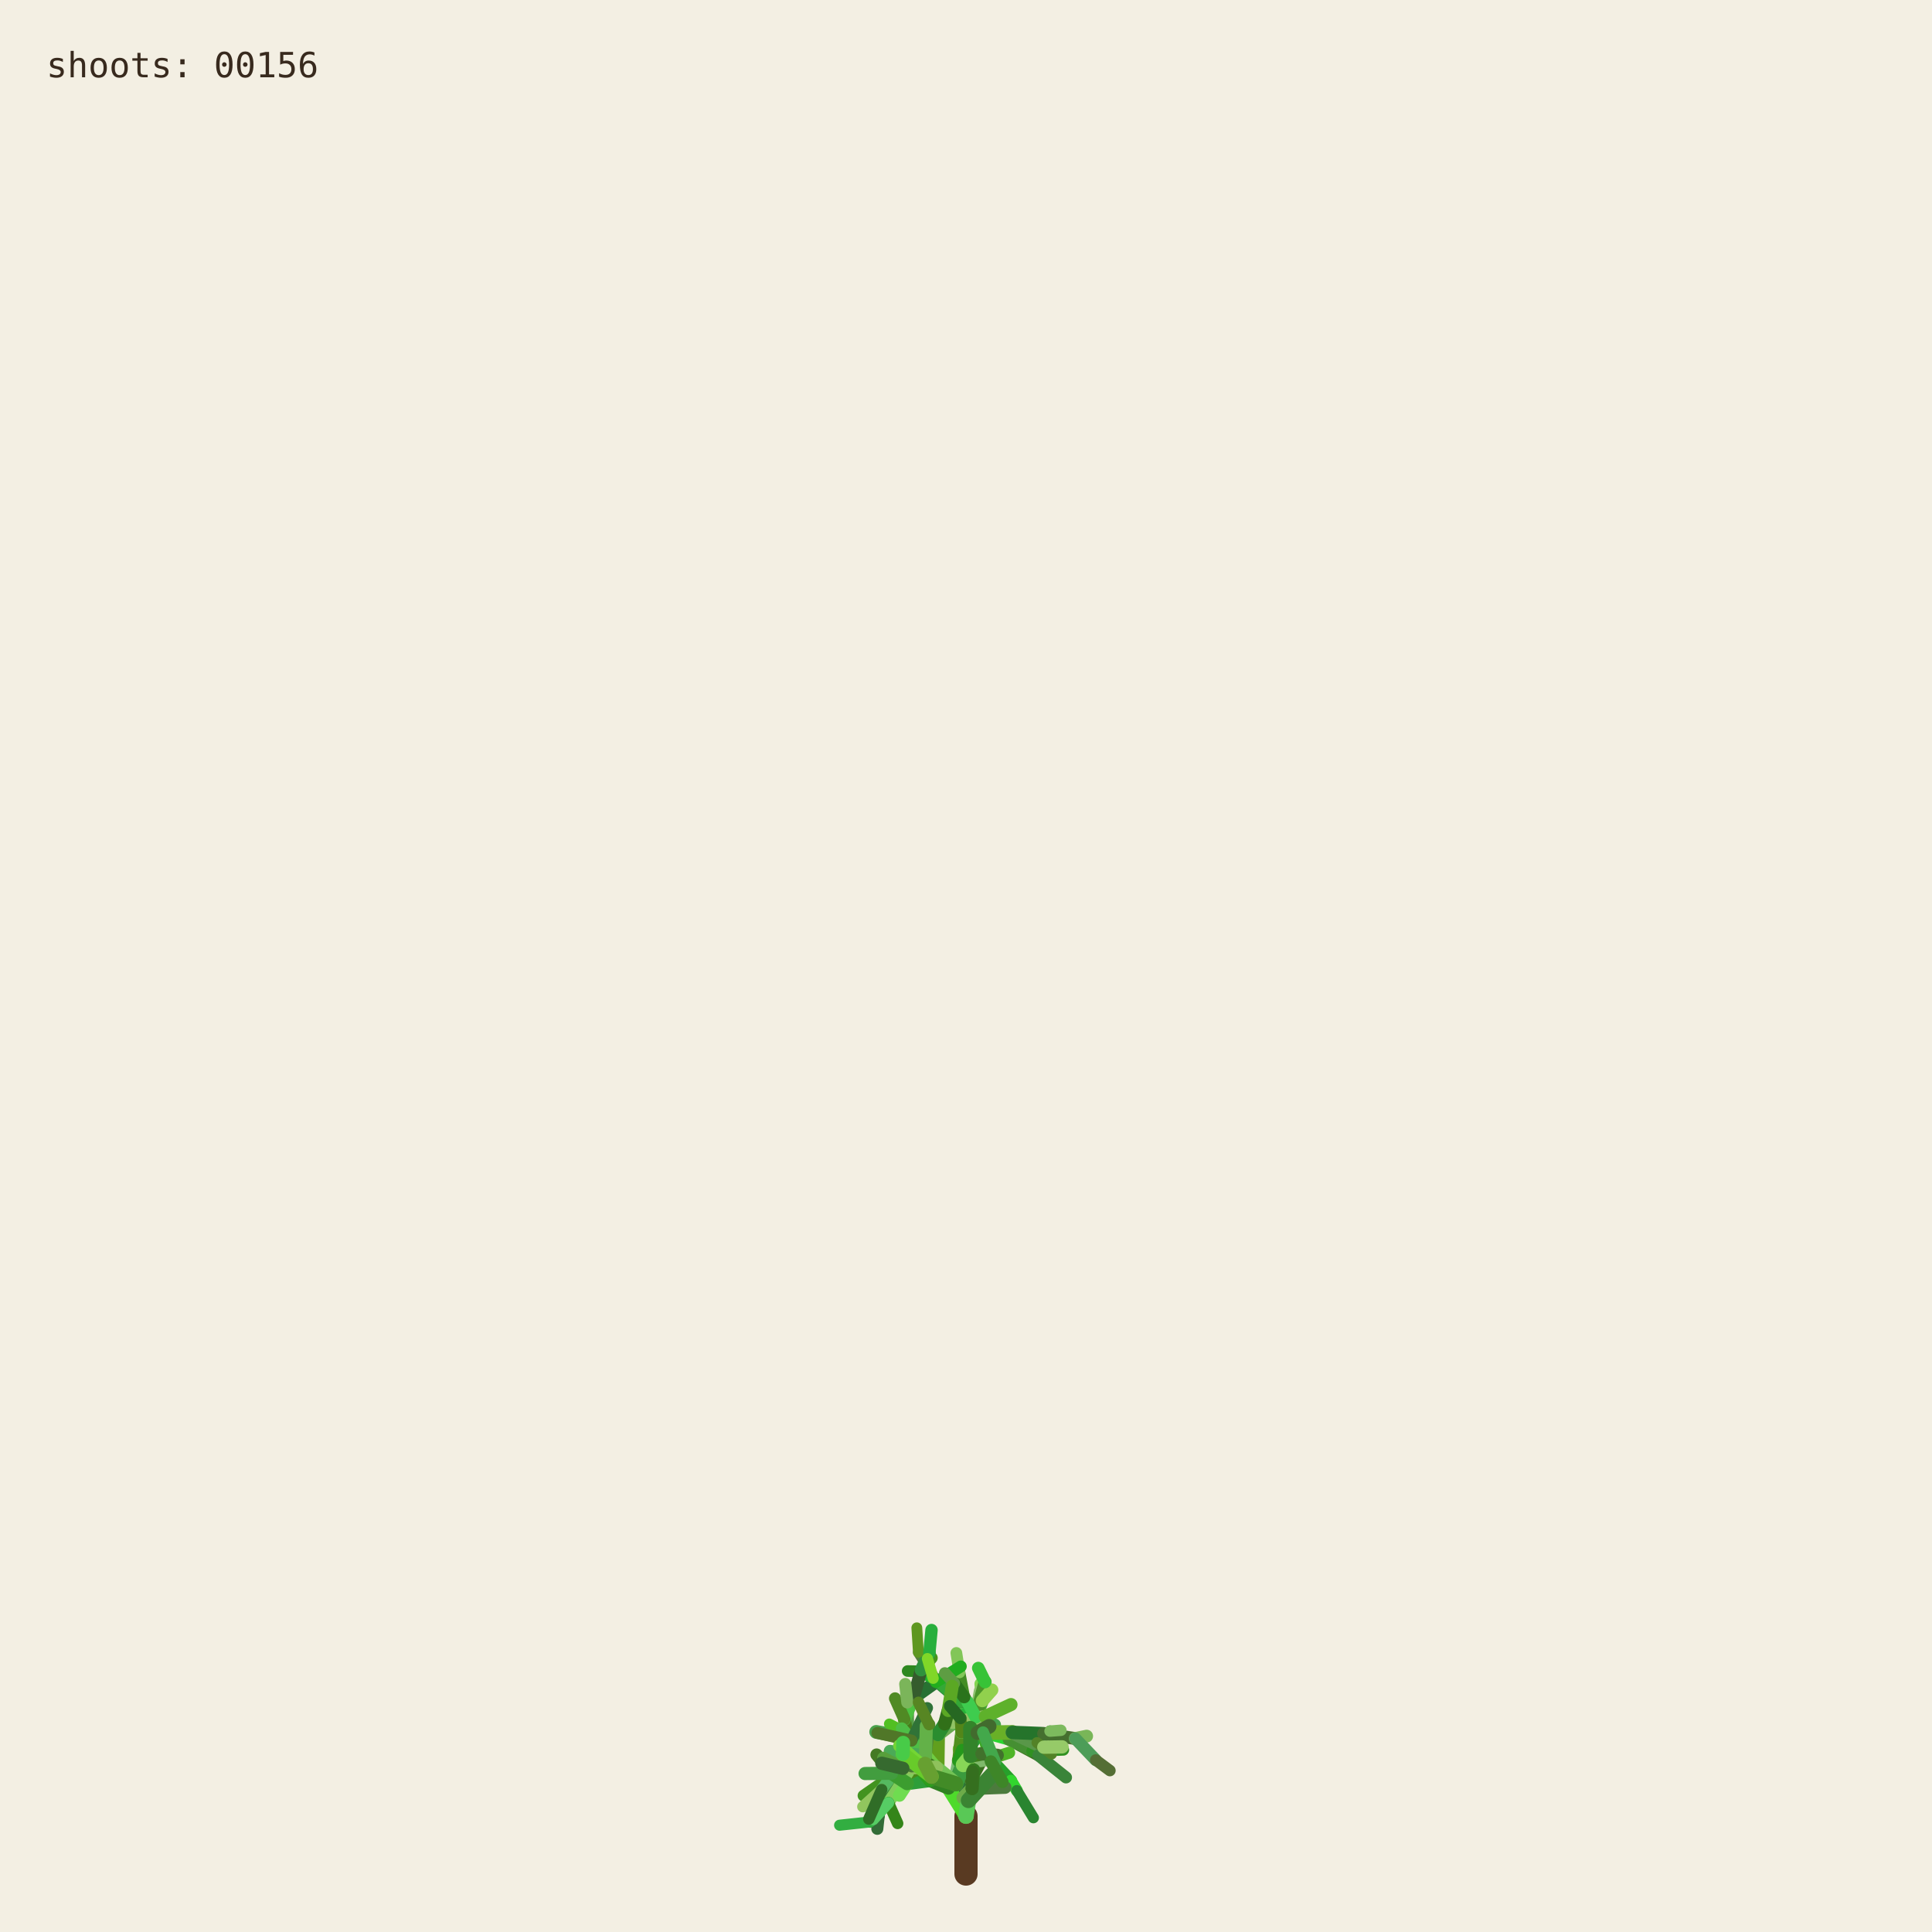
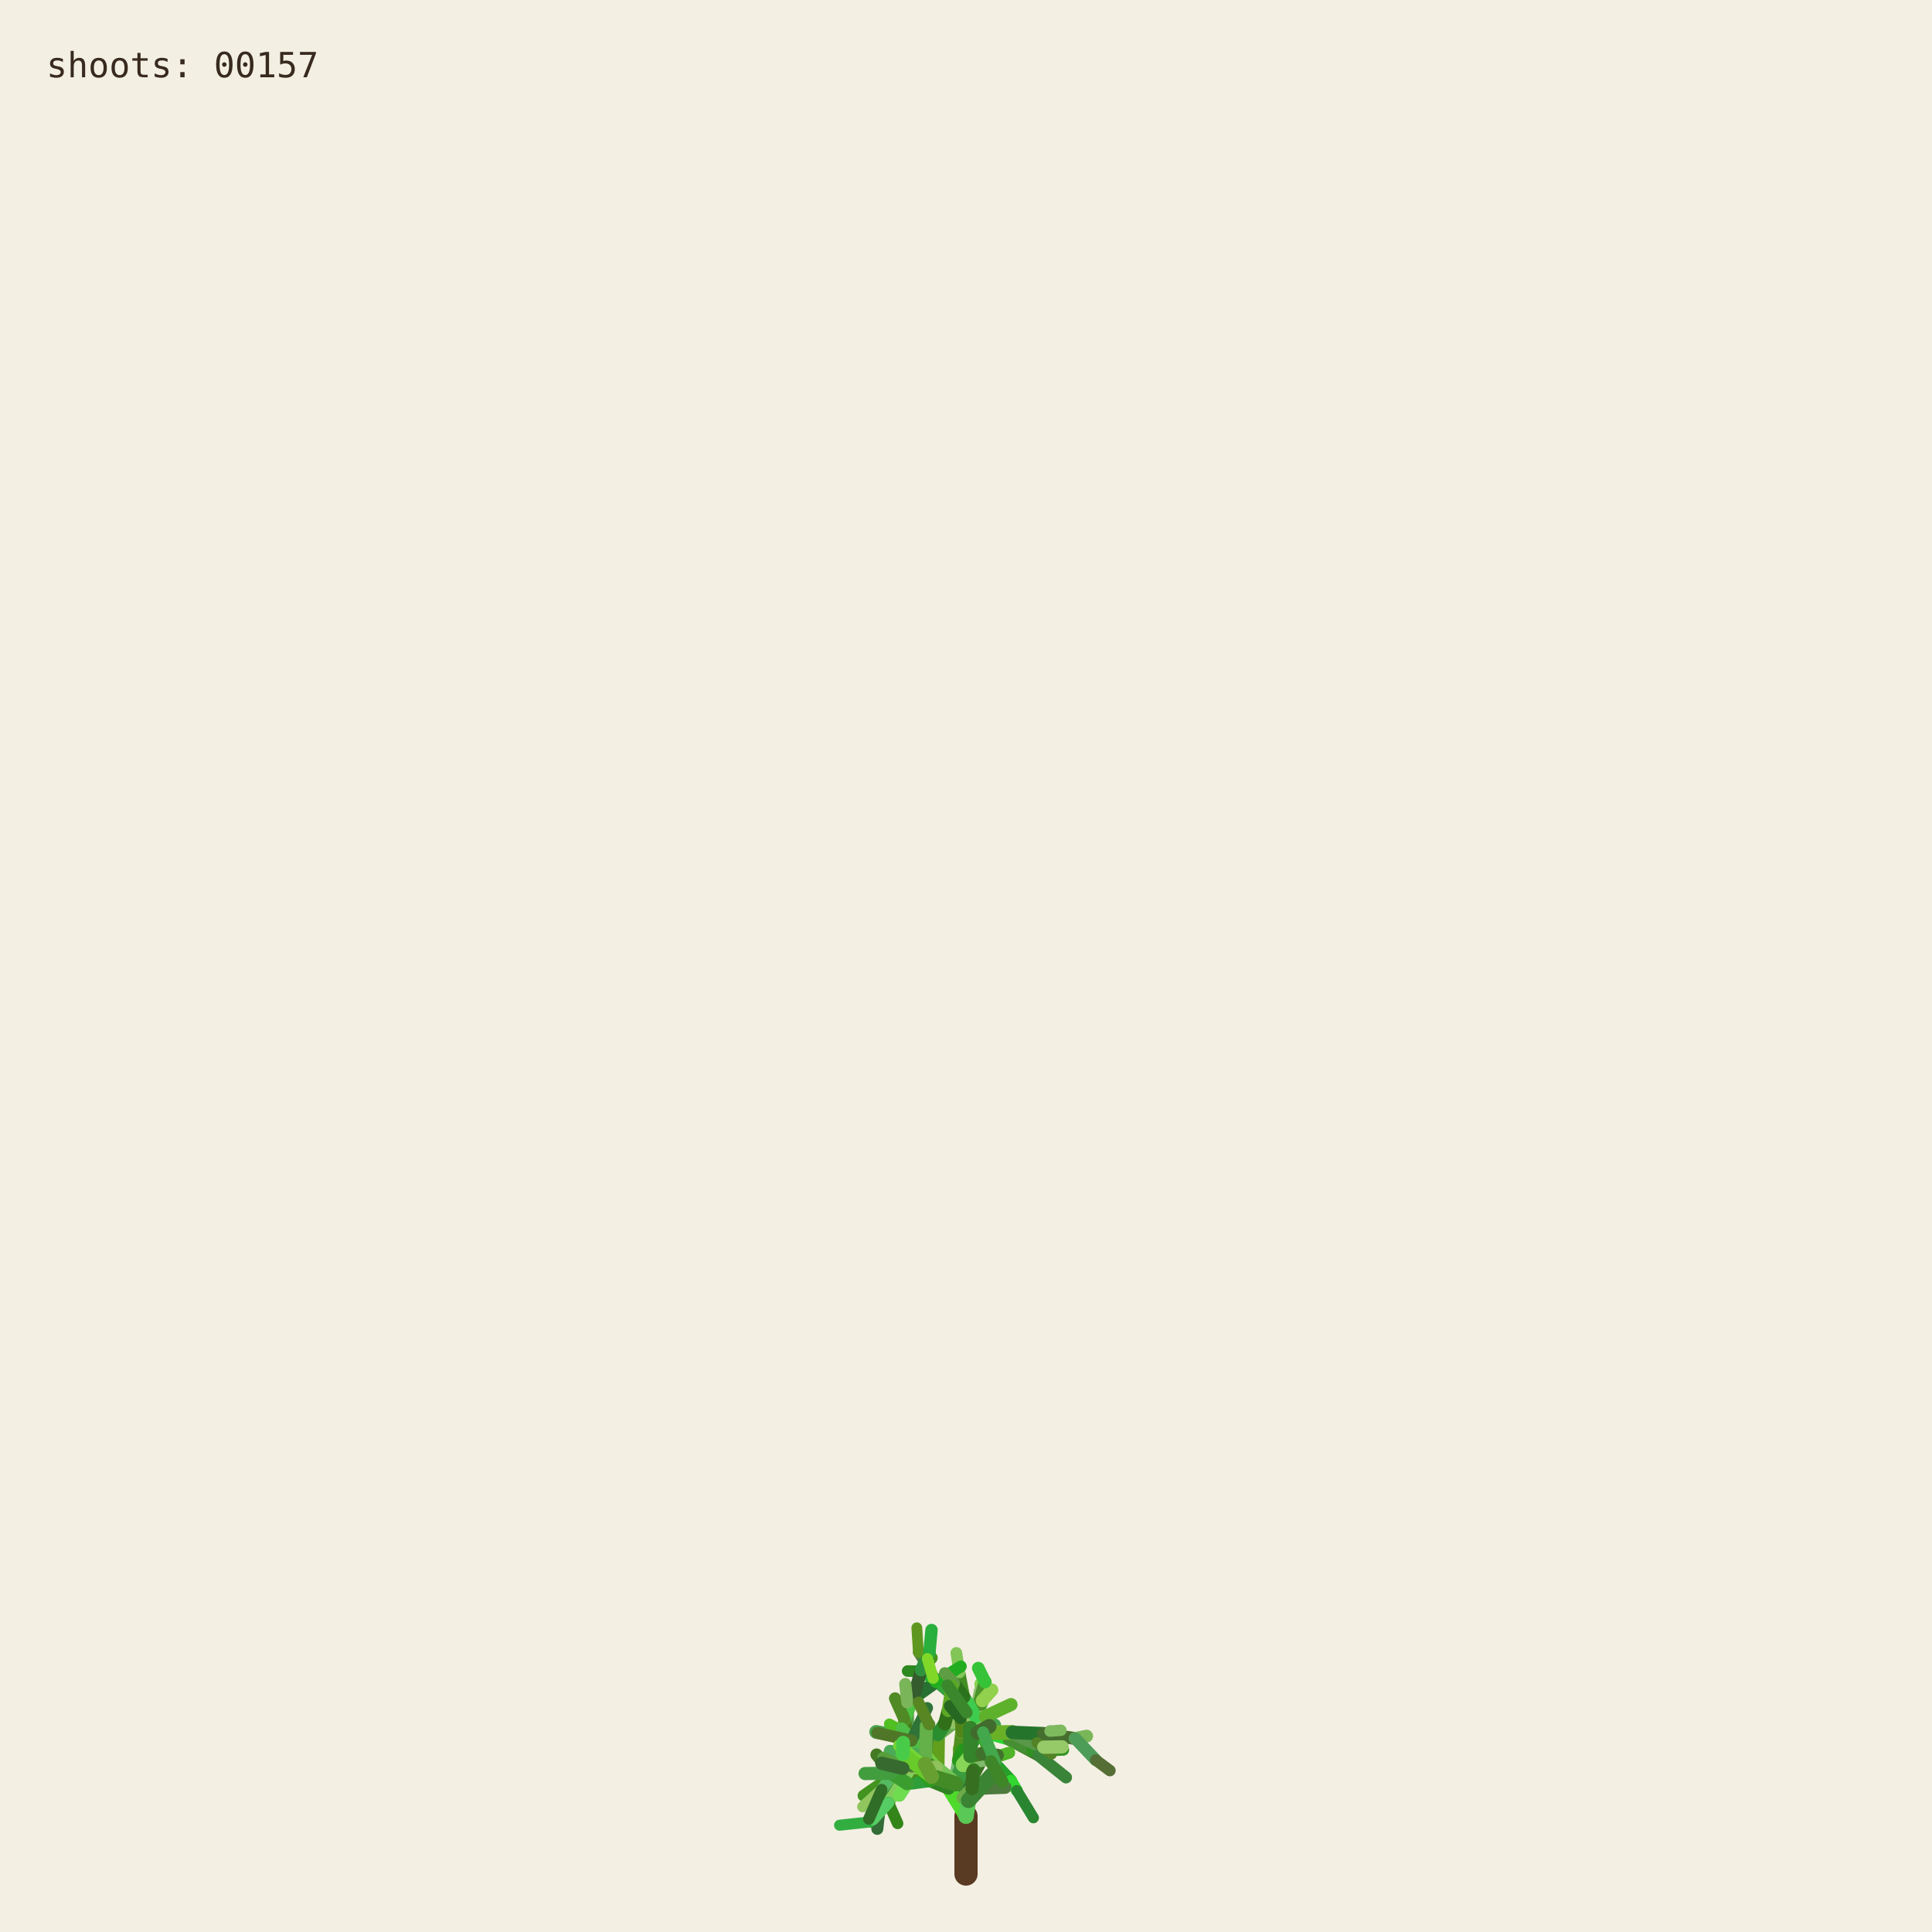
<svg xmlns="http://www.w3.org/2000/svg" viewBox="0 0 1000 1000" role="img" aria-labelledby="title desc">
  <rect width="1000" height="1000" fill="#f3efe3" />
  <g fill="none" stroke-linecap="round">
    <path d="M500 970 L500 940" stroke="#593a22" stroke-width="12" />
    <path d="M500.000 940.000 L494.591 923.254" stroke="hsl(89 50% 51%)" stroke-width="8.067" data-shoot="1" />
    <path d="M500.000 940.000 L498.548 930.480" stroke="hsl(108 42% 32%)" stroke-width="7.603" data-shoot="2" />
    <path d="M494.591 923.254 L485.237 916.016" stroke="hsl(129 39% 53%)" stroke-width="7.427" data-shoot="3" />
    <path d="M498.548 930.480 L502.606 920.794" stroke="hsl(125 41% 32%)" stroke-width="7.235" data-shoot="4" />
    <path d="M502.606 920.794 L496.770 905.343" stroke="hsl(93 34% 43%)" stroke-width="7.253" data-shoot="5" />
    <path d="M494.591 923.254 L497.365 909.040" stroke="hsl(116 35% 60%)" stroke-width="8.012" data-shoot="6" />
    <path d="M485.237 916.016 L485.497 897.710" stroke="hsl(89 69% 37%)" stroke-width="7.213" data-shoot="7" />
    <path d="M496.770 905.343 L501.215 895.004" stroke="hsl(92 66% 60%)" stroke-width="7.141" data-shoot="8" />
    <path d="M497.365 909.040 L506.164 896.866" stroke="hsl(126 59% 38%)" stroke-width="8.073" data-shoot="9" />
    <path d="M501.215 895.004 L510.832 888.548" stroke="hsl(91 35% 42%)" stroke-width="6.879" data-shoot="10" />
    <path d="M485.497 897.710 L493.416 891.622" stroke="hsl(104 36% 49%)" stroke-width="7.124" data-shoot="11" />
    <path d="M500.000 940.000 L490.927 925.443" stroke="hsl(108 70% 51%)" stroke-width="7.399" data-shoot="12" />
    <path d="M485.237 916.016 L479.157 913.325" stroke="hsl(112 69% 34%)" stroke-width="7.149" data-shoot="13" />
    <path d="M490.927 925.443 L481.351 921.527" stroke="hsl(111 58% 32%)" stroke-width="6.945" data-shoot="14" />
    <path d="M498.548 930.480 L503.173 925.799" stroke="hsl(98 40% 48%)" stroke-width="6.990" data-shoot="15" />
    <path d="M496.770 905.343 L505.035 888.845" stroke="hsl(101 68% 48%)" stroke-width="6.979" data-shoot="16" />
    <path d="M493.416 891.622 L508.817 896.643" stroke="hsl(128 70% 39%)" stroke-width="6.561" data-shoot="17" />
    <path d="M479.157 913.325 L469.750 899.500" stroke="hsl(95 57% 50%)" stroke-width="7.139" data-shoot="18" />
    <path d="M505.035 888.845 L508.436 880.301" stroke="hsl(98 53% 41%)" stroke-width="6.832" data-shoot="19" />
    <path d="M501.215 895.004 L501.550 888.479" stroke="hsl(112 68% 42%)" stroke-width="6.773" data-shoot="20" />
    <path d="M485.237 916.016 L479.029 908.697" stroke="hsl(100 57% 53%)" stroke-width="6.945" data-shoot="21" />
    <path d="M502.606 920.794 L496.127 911.207" stroke="hsl(123 62% 40%)" stroke-width="6.865" data-shoot="22" />
    <path d="M496.127 911.207 L497.635 896.782" stroke="hsl(93 65% 34%)" stroke-width="6.505" data-shoot="23" />
    <path d="M494.591 923.254 L500.793 909.571" stroke="hsl(113 71% 34%)" stroke-width="7.895" data-shoot="24" />
    <path d="M485.237 916.016 L479.462 917.793" stroke="hsl(99 66% 28%)" stroke-width="7.154" data-shoot="25" />
    <path d="M485.237 916.016 L473.231 912.147" stroke="hsl(93 38% 42%)" stroke-width="6.997" data-shoot="26" />
    <path d="M485.237 916.016 L473.737 913.680" stroke="hsl(114 35% 58%)" stroke-width="6.828" data-shoot="27" />
    <path d="M497.635 896.782 L497.395 881.015" stroke="hsl(110 56% 51%)" stroke-width="6.336" data-shoot="28" />
    <path d="M469.750 899.500 L453.522 896.436" stroke="hsl(121 37% 46%)" stroke-width="7.140" data-shoot="29" />
    <path d="M481.351 921.527 L469.530 923.105" stroke="hsl(126 55% 40%)" stroke-width="6.995" data-shoot="30" />
    <path d="M505.035 888.845 L499.035 878.436" stroke="hsl(88 42% 31%)" stroke-width="6.545" data-shoot="31" />
    <path d="M502.606 920.794 L507.653 911.330" stroke="hsl(99 57% 28%)" stroke-width="6.856" data-shoot="32" />
    <path d="M481.351 921.527 L478.279 914.724" stroke="hsl(122 35% 29%)" stroke-width="6.742" data-shoot="33" />
    <path d="M508.817 896.643 L522.168 900.369" stroke="hsl(122 67% 50%)" stroke-width="6.210" data-shoot="34" />
    <path d="M479.029 908.697 L477.185 899.261" stroke="hsl(124 64% 35%)" stroke-width="6.693" data-shoot="35" />
    <path d="M494.591 923.254 L498.563 913.442" stroke="hsl(122 45% 42%)" stroke-width="7.987" data-shoot="36" />
    <path d="M473.737 913.680 L467.283 915.265" stroke="hsl(125 60% 37%)" stroke-width="6.814" data-shoot="37" />
    <path d="M481.351 921.527 L469.226 908.135" stroke="hsl(113 69% 37%)" stroke-width="6.660" data-shoot="38" />
    <path d="M473.231 912.147 L461.374 919.424" stroke="hsl(100 70% 60%)" stroke-width="6.453" data-shoot="39" />
    <path d="M497.635 896.782 L500.334 886.420" stroke="hsl(108 47% 53%)" stroke-width="6.302" data-shoot="40" />
    <path d="M467.283 915.265 L455.168 929.331" stroke="hsl(120 40% 35%)" stroke-width="6.786" data-shoot="41" />
    <path d="M508.817 896.643 L512.869 911.725" stroke="hsl(110 63% 40%)" stroke-width="6.518" data-shoot="42" />
    <path d="M496.127 911.207 L497.987 905.795" stroke="hsl(115 70% 35%)" stroke-width="6.363" data-shoot="43" />
    <path d="M507.653 911.330 L512.674 910.357" stroke="hsl(104 36% 57%)" stroke-width="6.747" data-shoot="44" />
    <path d="M479.157 913.325 L470.181 917.185" stroke="hsl(95 64% 53%)" stroke-width="6.833" data-shoot="45" />
    <path d="M469.750 899.500 L469.633 881.151" stroke="hsl(111 38% 45%)" stroke-width="6.815" data-shoot="46" />
    <path d="M479.029 908.697 L480.879 892.655" stroke="hsl(102 44% 35%)" stroke-width="6.467" data-shoot="47" />
    <path d="M500.334 886.420 L507.457 881.593" stroke="hsl(118 47% 56%)" stroke-width="6.197" data-shoot="48" />
    <path d="M461.374 919.424 L446.935 929.431" stroke="hsl(102 65% 35%)" stroke-width="6.069" data-shoot="49" />
    <path d="M508.436 880.301 L507.585 871.602" stroke="hsl(97 61% 57%)" stroke-width="6.448" data-shoot="50" />
    <path d="M512.674 910.357 L523.304 921.702" stroke="hsl(122 61% 39%)" stroke-width="6.341" data-shoot="51" />
    <path d="M500.000 940.000 L501.279 931.882" stroke="hsl(118 51% 56%)" stroke-width="7.998" data-shoot="52" />
    <path d="M499.035 878.436 L496.590 865.625" stroke="hsl(103 58% 35%)" stroke-width="6.115" data-shoot="53" />
    <path d="M485.497 897.710 L488.970 892.287" stroke="hsl(123 54% 36%)" stroke-width="7.087" data-shoot="54" />
    <path d="M496.590 865.625 L495.009 855.557" stroke="hsl(97 49% 56%)" stroke-width="6.061" data-shoot="55" />
    <path d="M469.633 881.151 L484.418 870.623" stroke="hsl(128 48% 30%)" stroke-width="6.659" data-shoot="56" />
    <path d="M485.237 916.016 L477.752 911.974" stroke="hsl(90 58% 50%)" stroke-width="6.898" data-shoot="57" />
    <path d="M498.563 913.442 L502.383 908.863" stroke="hsl(97 61% 59%)" stroke-width="7.688" data-shoot="58" />
    <path d="M479.157 913.325 L464.639 921.037" stroke="hsl(94 69% 32%)" stroke-width="6.531" data-shoot="59" />
    <path d="M478.279 914.724 L471.794 900.929" stroke="hsl(117 71% 29%)" stroke-width="6.231" data-shoot="60" />
    <path d="M522.168 900.369 L536.734 901.964" stroke="hsl(111 46% 60%)" stroke-width="6.038" data-shoot="61" />
    <path d="M471.794 900.929 L465.848 895.170" stroke="hsl(103 40% 56%)" stroke-width="5.768" data-shoot="62" />
    <path d="M469.750 899.500 L468.128 889.982" stroke="hsl(93 64% 30%)" stroke-width="6.667" data-shoot="63" />
    <path d="M477.185 899.261 L475.657 893.582" stroke="hsl(113 52% 40%)" stroke-width="6.319" data-shoot="64" />
    <path d="M479.029 908.697 L474.737 903.891" stroke="hsl(93 52% 43%)" stroke-width="6.709" data-shoot="65" />
    <path d="M523.304 921.702 L526.314 926.781" stroke="hsl(119 67% 51%)" stroke-width="6.166" data-shoot="66" />
    <path d="M505.035 888.845 L507.387 875.338" stroke="hsl(96 40% 59%)" stroke-width="6.739" data-shoot="67" />
    <path d="M522.168 900.369 L537.413 908.545" stroke="hsl(99 61% 27%)" stroke-width="6.155" data-shoot="68" />
    <path d="M497.395 881.015 L483.011 868.683" stroke="hsl(129 53% 36%)" stroke-width="6.314" data-shoot="69" />
    <path d="M522.168 900.369 L534.219 906.339" stroke="hsl(108 48% 38%)" stroke-width="6.199" data-shoot="70" />
    <path d="M493.416 891.622 L507.262 882.093" stroke="hsl(127 63% 43%)" stroke-width="6.826" data-shoot="71" />
    <path d="M502.383 908.863 L508.238 907.761" stroke="hsl(99 66% 30%)" stroke-width="7.032" data-shoot="72" />
    <path d="M508.817 896.643 L514.829 892.790" stroke="hsl(125 40% 46%)" stroke-width="6.585" data-shoot="73" />
    <path d="M468.128 889.982 L473.133 877.764" stroke="hsl(115 52% 51%)" stroke-width="6.671" data-shoot="74" />
    <path d="M465.848 895.170 L460.313 892.280" stroke="hsl(102 70% 44%)" stroke-width="5.549" data-shoot="75" />
    <path d="M468.128 889.982 L463.284 879.089" stroke="hsl(94 59% 34%)" stroke-width="6.302" data-shoot="76" />
    <path d="M461.374 919.424 L456.357 926.300" stroke="hsl(126 42% 53%)" stroke-width="6.125" data-shoot="77" />
    <path d="M483.011 868.683 L476.458 865.059" stroke="hsl(124 68% 42%)" stroke-width="6.199" data-shoot="78" />
    <path d="M455.168 929.331 L454.837 939.862" stroke="hsl(125 68% 35%)" stroke-width="6.316" data-shoot="79" />
    <path d="M534.219 906.339 L550.383 905.736" stroke="hsl(112 63% 35%)" stroke-width="5.969" data-shoot="80" />
    <path d="M470.181 917.185 L459.860 933.116" stroke="hsl(100 53% 58%)" stroke-width="6.224" data-shoot="81" />
    <path d="M497.395 881.015 L484.197 869.260" stroke="hsl(122 53% 43%)" stroke-width="5.862" data-shoot="82" />
    <path d="M536.734 901.964 L543.504 896.023" stroke="hsl(116 68% 27%)" stroke-width="5.871" data-shoot="83" />
    <path d="M476.458 865.059 L469.801 864.922" stroke="hsl(112 62% 33%)" stroke-width="6.006" data-shoot="84" />
    <path d="M506.164 896.866 L524.059 896.699" stroke="hsl(91 64% 42%)" stroke-width="7.575" data-shoot="85" />
    <path d="M485.237 916.016 L472.910 908.590" stroke="hsl(102 57% 31%)" stroke-width="6.875" data-shoot="86" />
    <path d="M469.530 923.105 L465.520 929.278" stroke="hsl(107 67% 59%)" stroke-width="6.616" data-shoot="87" />
    <path d="M505.035 888.845 L509.868 870.612" stroke="hsl(101 57% 37%)" stroke-width="6.791" data-shoot="88" />
    <path d="M493.416 891.622 L509.951 888.485" stroke="hsl(92 44% 58%)" stroke-width="6.812" data-shoot="89" />
    <path d="M503.173 925.799 L520.191 925.155" stroke="hsl(105 34% 36%)" stroke-width="6.682" data-shoot="90" />
    <path d="M474.737 903.891 L466.772 894.583" stroke="hsl(116 48% 51%)" stroke-width="6.158" data-shoot="91" />
    <path d="M484.197 869.260 L475.358 855.233" stroke="hsl(100 34% 37%)" stroke-width="5.647" data-shoot="92" />
    <path d="M505.035 888.845 L500.829 880.951" stroke="hsl(127 58% 52%)" stroke-width="6.474" data-shoot="93" />
    <path d="M479.157 913.325 L471.905 914.367" stroke="hsl(125 48% 52%)" stroke-width="6.716" data-shoot="94" />
    <path d="M501.279 931.882 L513.403 918.671" stroke="hsl(114 44% 36%)" stroke-width="7.978" data-shoot="95" />
    <path d="M524.059 896.699 L540.269 904.338" stroke="hsl(108 35% 44%)" stroke-width="7.297" data-shoot="96" />
    <path d="M524.059 896.699 L540.170 897.356" stroke="hsl(125 52% 30%)" stroke-width="6.964" data-shoot="97" />
    <path d="M497.635 896.782 L497.191 889.399" stroke="hsl(88 69% 31%)" stroke-width="6.119" data-shoot="98" />
    <path d="M508.436 880.301 L513.376 874.721" stroke="hsl(89 59% 56%)" stroke-width="6.732" data-shoot="99" />
    <path d="M469.530 923.105 L461.520 917.825" stroke="hsl(113 54% 40%)" stroke-width="7.033" data-shoot="100" />
    <path d="M473.133 877.764 L476.780 864.372" stroke="hsl(110 34% 27%)" stroke-width="6.596" data-shoot="101" />
    <path d="M471.794 900.929 L479.914 884.001" stroke="hsl(126 41% 32%)" stroke-width="6.024" data-shoot="102" />
    <path d="M512.674 910.357 L522.333 907.203" stroke="hsl(103 64% 43%)" stroke-width="6.219" data-shoot="103" />
    <path d="M509.868 870.612 L506.361 863.395" stroke="hsl(120 56% 49%)" stroke-width="6.521" data-shoot="104" />
    <path d="M540.170 897.356 L556.575 899.863" stroke="hsl(100 40% 31%)" stroke-width="6.676" data-shoot="105" />
    <path d="M459.860 933.116 L464.616 943.790" stroke="hsl(105 68% 31%)" stroke-width="5.925" data-shoot="106" />
    <path d="M461.520 917.825 L453.738 908.211" stroke="hsl(98 54% 31%)" stroke-width="6.452" data-shoot="107" />
    <path d="M509.951 888.485 L523.296 882.278" stroke="hsl(97 61% 43%)" stroke-width="6.765" data-shoot="108" />
    <path d="M479.029 908.697 L460.671 906.383" stroke="hsl(128 39% 48%)" stroke-width="6.494" data-shoot="109" />
    <path d="M469.633 881.151 L468.563 871.658" stroke="hsl(98 38% 53%)" stroke-width="6.301" data-shoot="110" />
    <path d="M456.357 926.300 L446.582 935.154" stroke="hsl(90 47% 57%)" stroke-width="5.838" data-shoot="111" />
    <path d="M488.970 892.287 L490.829 885.358" stroke="hsl(104 63% 27%)" stroke-width="6.888" data-shoot="112" />
    <path d="M499.035 878.436 L493.946 871.238" stroke="hsl(110 61% 28%)" stroke-width="6.405" data-shoot="113" />
    <path d="M503.173 925.799 L503.949 916.037" stroke="hsl(108 61% 30%)" stroke-width="6.764" data-shoot="114" />
    <path d="M484.418 870.623 L497.330 862.535" stroke="hsl(119 70% 40%)" stroke-width="6.117" data-shoot="115" />
    <path d="M476.780 864.372 L482.198 858.124" stroke="hsl(97 71% 34%)" stroke-width="6.331" data-shoot="116" />
    <path d="M459.860 933.116 L450.375 943.022" stroke="hsl(119 67% 40%)" stroke-width="6.054" data-shoot="117" />
    <path d="M537.413 908.545 L551.771 920.000" stroke="hsl(119 40% 37%)" stroke-width="6.202" data-shoot="118" />
    <path d="M476.780 864.372 L481.041 855.578" stroke="hsl(128 51% 38%)" stroke-width="6.621" data-shoot="119" />
    <path d="M475.358 855.233 L474.548 842.544" stroke="hsl(89 65% 36%)" stroke-width="5.593" data-shoot="120" />
    <path d="M479.029 908.697 L479.467 893.313" stroke="hsl(105 42% 49%)" stroke-width="6.799" data-shoot="121" />
    <path d="M494.591 923.254 L484.466 914.996" stroke="hsl(104 48% 55%)" stroke-width="7.531" data-shoot="122" />
    <path d="M503.173 925.799 L503.396 917.056" stroke="hsl(104 56% 28%)" stroke-width="6.644" data-shoot="123" />
    <path d="M493.946 871.238 L489.038 865.959" stroke="hsl(102 40% 44%)" stroke-width="6.042" data-shoot="124" />
    <path d="M467.283 915.265 L457.242 909.920" stroke="hsl(103 45% 43%)" stroke-width="6.457" data-shoot="125" />
    <path d="M471.794 900.929 L454.133 896.956" stroke="hsl(89 50% 31%)" stroke-width="6.180" data-shoot="126" />
    <path d="M454.837 939.862 L454.096 946.606" stroke="hsl(125 36% 31%)" stroke-width="6.220" data-shoot="127" />
    <path d="M481.041 855.578 L482.155 843.709" stroke="hsl(129 63% 42%)" stroke-width="6.417" data-shoot="128" />
    <path d="M490.829 885.358 L492.861 872.817" stroke="hsl(95 65% 40%)" stroke-width="6.754" data-shoot="129" />
    <path d="M478.279 914.724 L465.635 903.587" stroke="hsl(96 66% 52%)" stroke-width="6.672" data-shoot="130" />
    <path d="M450.375 943.022 L434.576 944.722" stroke="hsl(127 55% 44%)" stroke-width="5.725" data-shoot="131" />
    <path d="M459.860 933.116 L451.962 941.801" stroke="hsl(127 54% 57%)" stroke-width="5.888" data-shoot="132" />
    <path d="M526.314 926.781 L534.894 940.878" stroke="hsl(125 53% 34%)" stroke-width="5.720" data-shoot="133" />
    <path d="M456.357 926.300 L449.709 941.533" stroke="hsl(112 47% 29%)" stroke-width="5.948" data-shoot="134" />
    <path d="M556.575 899.863 L562.434 898.624" stroke="hsl(99 39% 53%)" stroke-width="6.651" data-shoot="135" />
    <path d="M556.575 899.863 L567.158 910.979" stroke="hsl(128 34% 46%)" stroke-width="6.350" data-shoot="136" />
    <path d="M461.520 917.825 L447.767 917.982" stroke="hsl(118 43% 43%)" stroke-width="6.808" data-shoot="137" />
    <path d="M502.383 908.863 L502.275 894.506" stroke="hsl(114 52% 34%)" stroke-width="7.514" data-shoot="138" />
    <path d="M484.466 914.996 L469.919 914.610" stroke="hsl(90 45% 56%)" stroke-width="7.261" data-shoot="139" />
    <path d="M506.164 896.866 L511.996 893.538" stroke="hsl(100 40% 30%)" stroke-width="7.562" data-shoot="140" />
    <path d="M508.238 907.761 L516.195 908.520" stroke="hsl(102 44% 31%)" stroke-width="6.802" data-shoot="141" />
    <path d="M536.734 901.964 L544.250 907.905" stroke="hsl(91 54% 33%)" stroke-width="5.663" data-shoot="142" />
    <path d="M479.157 913.325 L471.950 914.117" stroke="hsl(102 39% 34%)" stroke-width="6.550" data-shoot="143" />
    <path d="M494.591 923.254 L482.152 919.513" stroke="hsl(104 56% 35%)" stroke-width="7.930" data-shoot="144" />
    <path d="M508.817 896.643 L515.085 912.072" stroke="hsl(125 43% 46%)" stroke-width="6.163" data-shoot="145" />
    <path d="M482.152 919.513 L467.316 907.872" stroke="hsl(97 66% 48%)" stroke-width="7.452" data-shoot="146" />
    <path d="M480.879 892.655 L475.418 881.125" stroke="hsl(88 59% 33%)" stroke-width="5.933" data-shoot="147" />
    <path d="M540.269 904.338 L549.716 904.178" stroke="hsl(92 48% 60%)" stroke-width="6.883" data-shoot="148" />
    <path d="M467.316 907.872 L467.480 902.032" stroke="hsl(120 56% 54%)" stroke-width="7.156" data-shoot="149" />
    <path d="M483.011 868.683 L480.032 858.496" stroke="hsl(90 69% 50%)" stroke-width="5.778" data-shoot="150" />
    <path d="M497.191 889.399 L491.630 882.997" stroke="hsl(116 51% 27%)" stroke-width="6.106" data-shoot="151" />
    <path d="M482.152 919.513 L478.791 913.069" stroke="hsl(91 53% 41%)" stroke-width="7.533" data-shoot="152" />
    <path d="M543.504 896.023 L549.105 895.596" stroke="hsl(100 40% 55%)" stroke-width="5.914" data-shoot="153" />
    <path d="M467.283 915.265 L456.437 912.665" stroke="hsl(113 38% 30%)" stroke-width="6.866" data-shoot="154" />
    <path d="M567.158 910.979 L574.486 916.440" stroke="hsl(88 35% 32%)" stroke-width="5.955" data-shoot="155" />
    <path d="M512.869 911.725 L518.866 922.323" stroke="hsl(106 54% 34%)" stroke-width="6.353" data-shoot="156" />
+     <path d="M500.334 886.420 L490.418 872.350" stroke="hsl(110 51% 35%)" stroke-width="6.150" data-shoot="157" />
  </g>
-   <text x="24" y="40" font-family="monospace" font-size="18" fill="#382a1e">shoots: 00156</text>
+   <text x="24" y="40" font-family="monospace" font-size="18" fill="#382a1e">shoots: 00157</text>
</svg>
